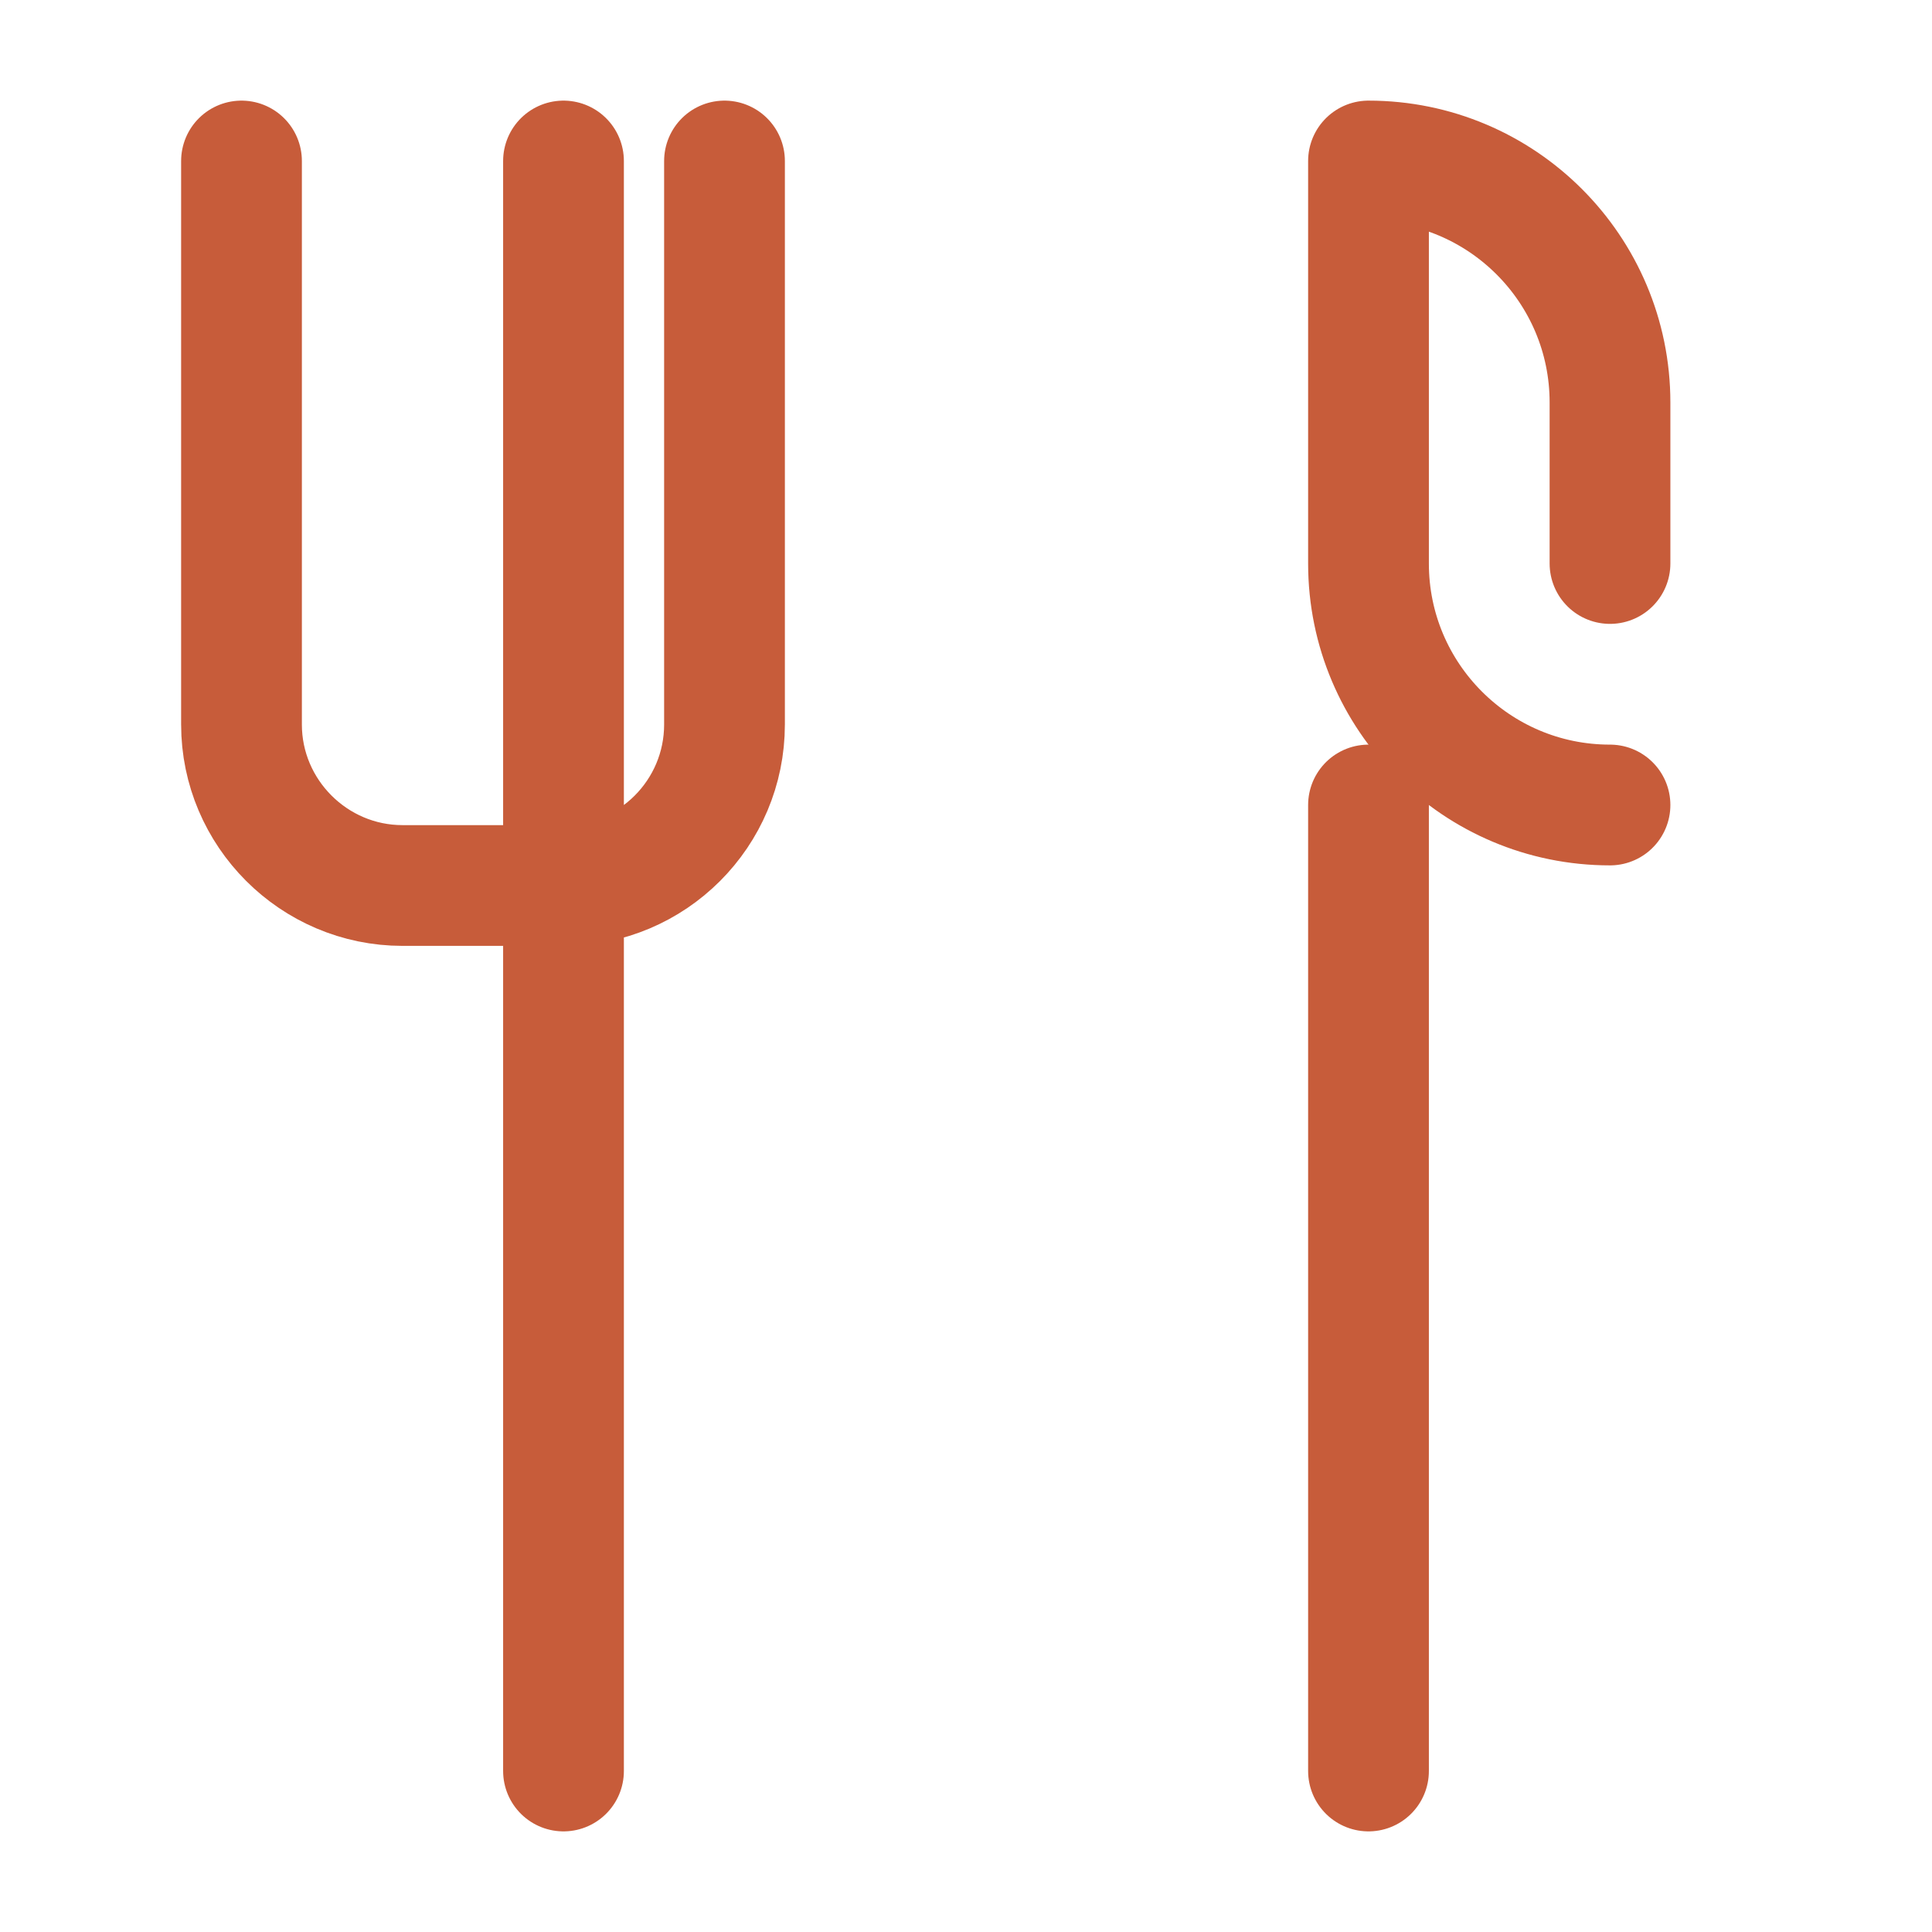
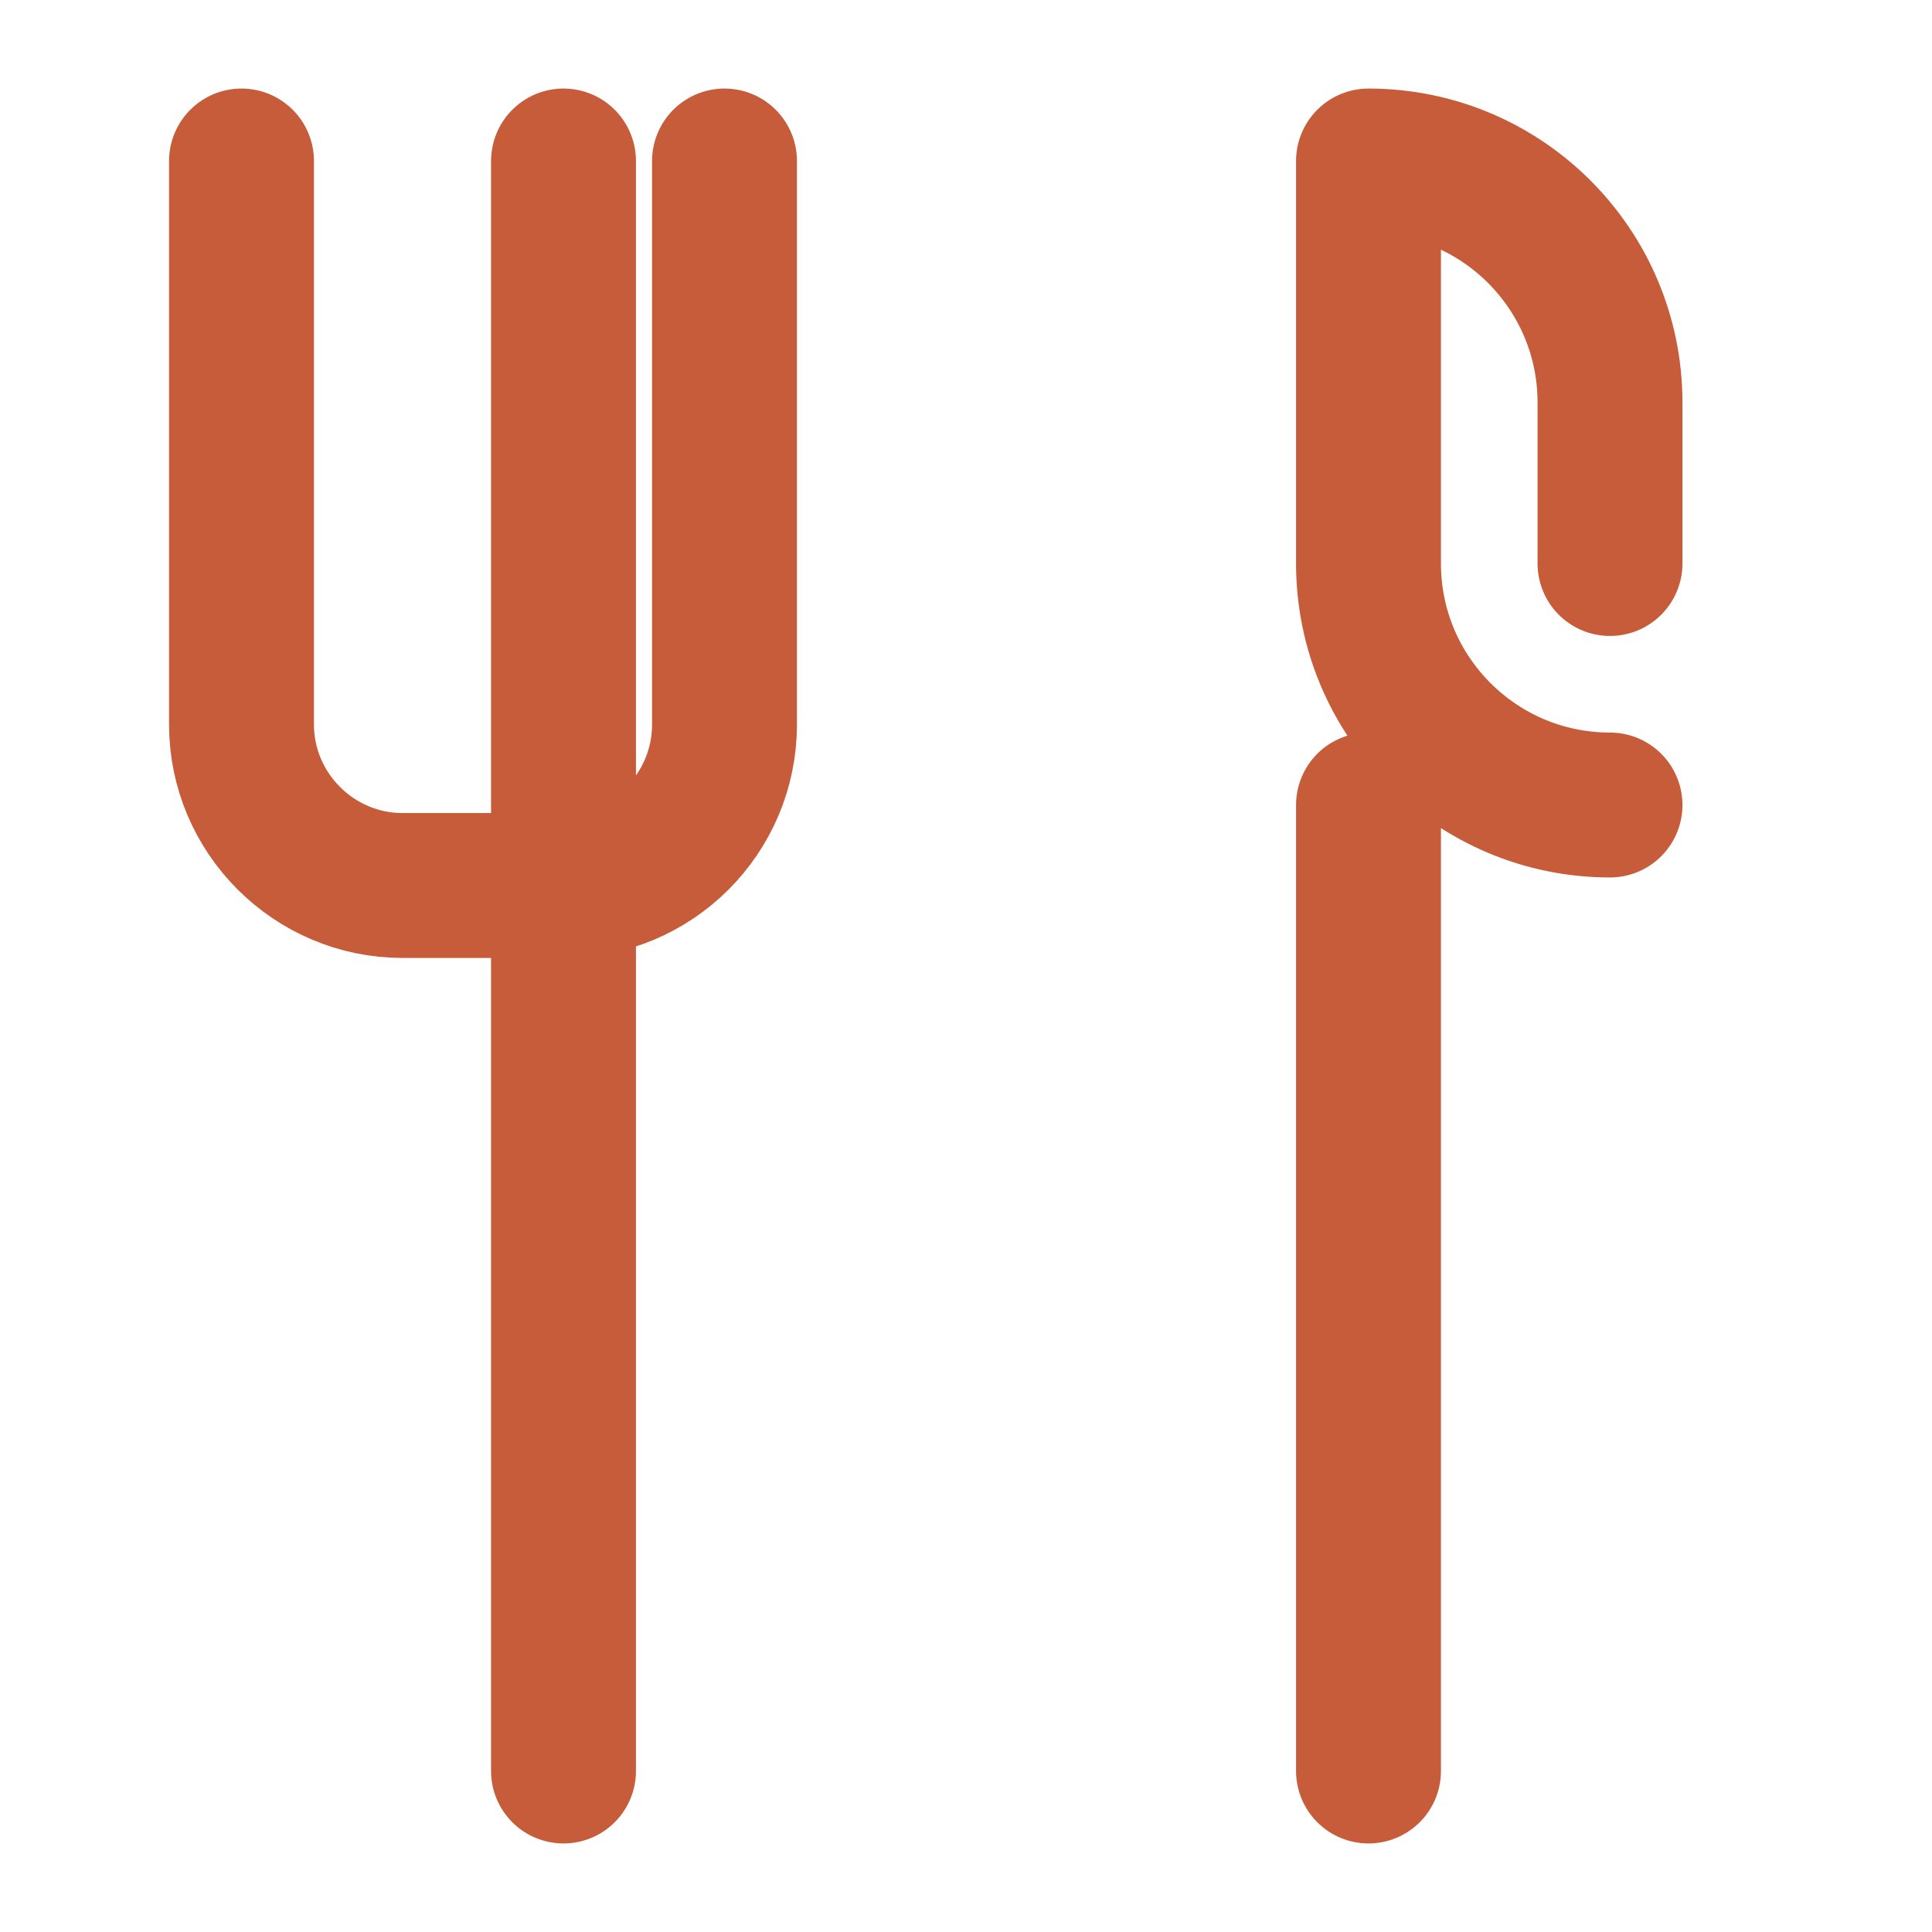
- <svg xmlns="http://www.w3.org/2000/svg" viewBox="0 0 24 24" fill="none">
-   <path d="M3 2v7c0 1.1.9 2 2 2h2a2 2 0 002-2V2M7 2v20M17 2v5a3 3 0 003 3M17 2a3 3 0 013 3v2" stroke="#C75C3A" stroke-width="1.5" stroke-linecap="round" stroke-linejoin="round" />
-   <path d="M17 10v12" stroke="#C75C3A" stroke-width="1.5" stroke-linecap="round" />
+ <svg xmlns="http://www.w3.org/2000/svg" viewBox="0 0 24 24" fill="none" stroke="#C75C3A" stroke-width="1.8" stroke-linecap="round" stroke-linejoin="round">
+   <path d="M3 2v7c0 1.1.9 2 2 2h2a2 2 0 0 0 2-2V2M7 2v20M17 2v5a3 3 0 0 0 3 3M17 2a3 3 0 0 1 3 3v2M17 10v12" />
</svg>
